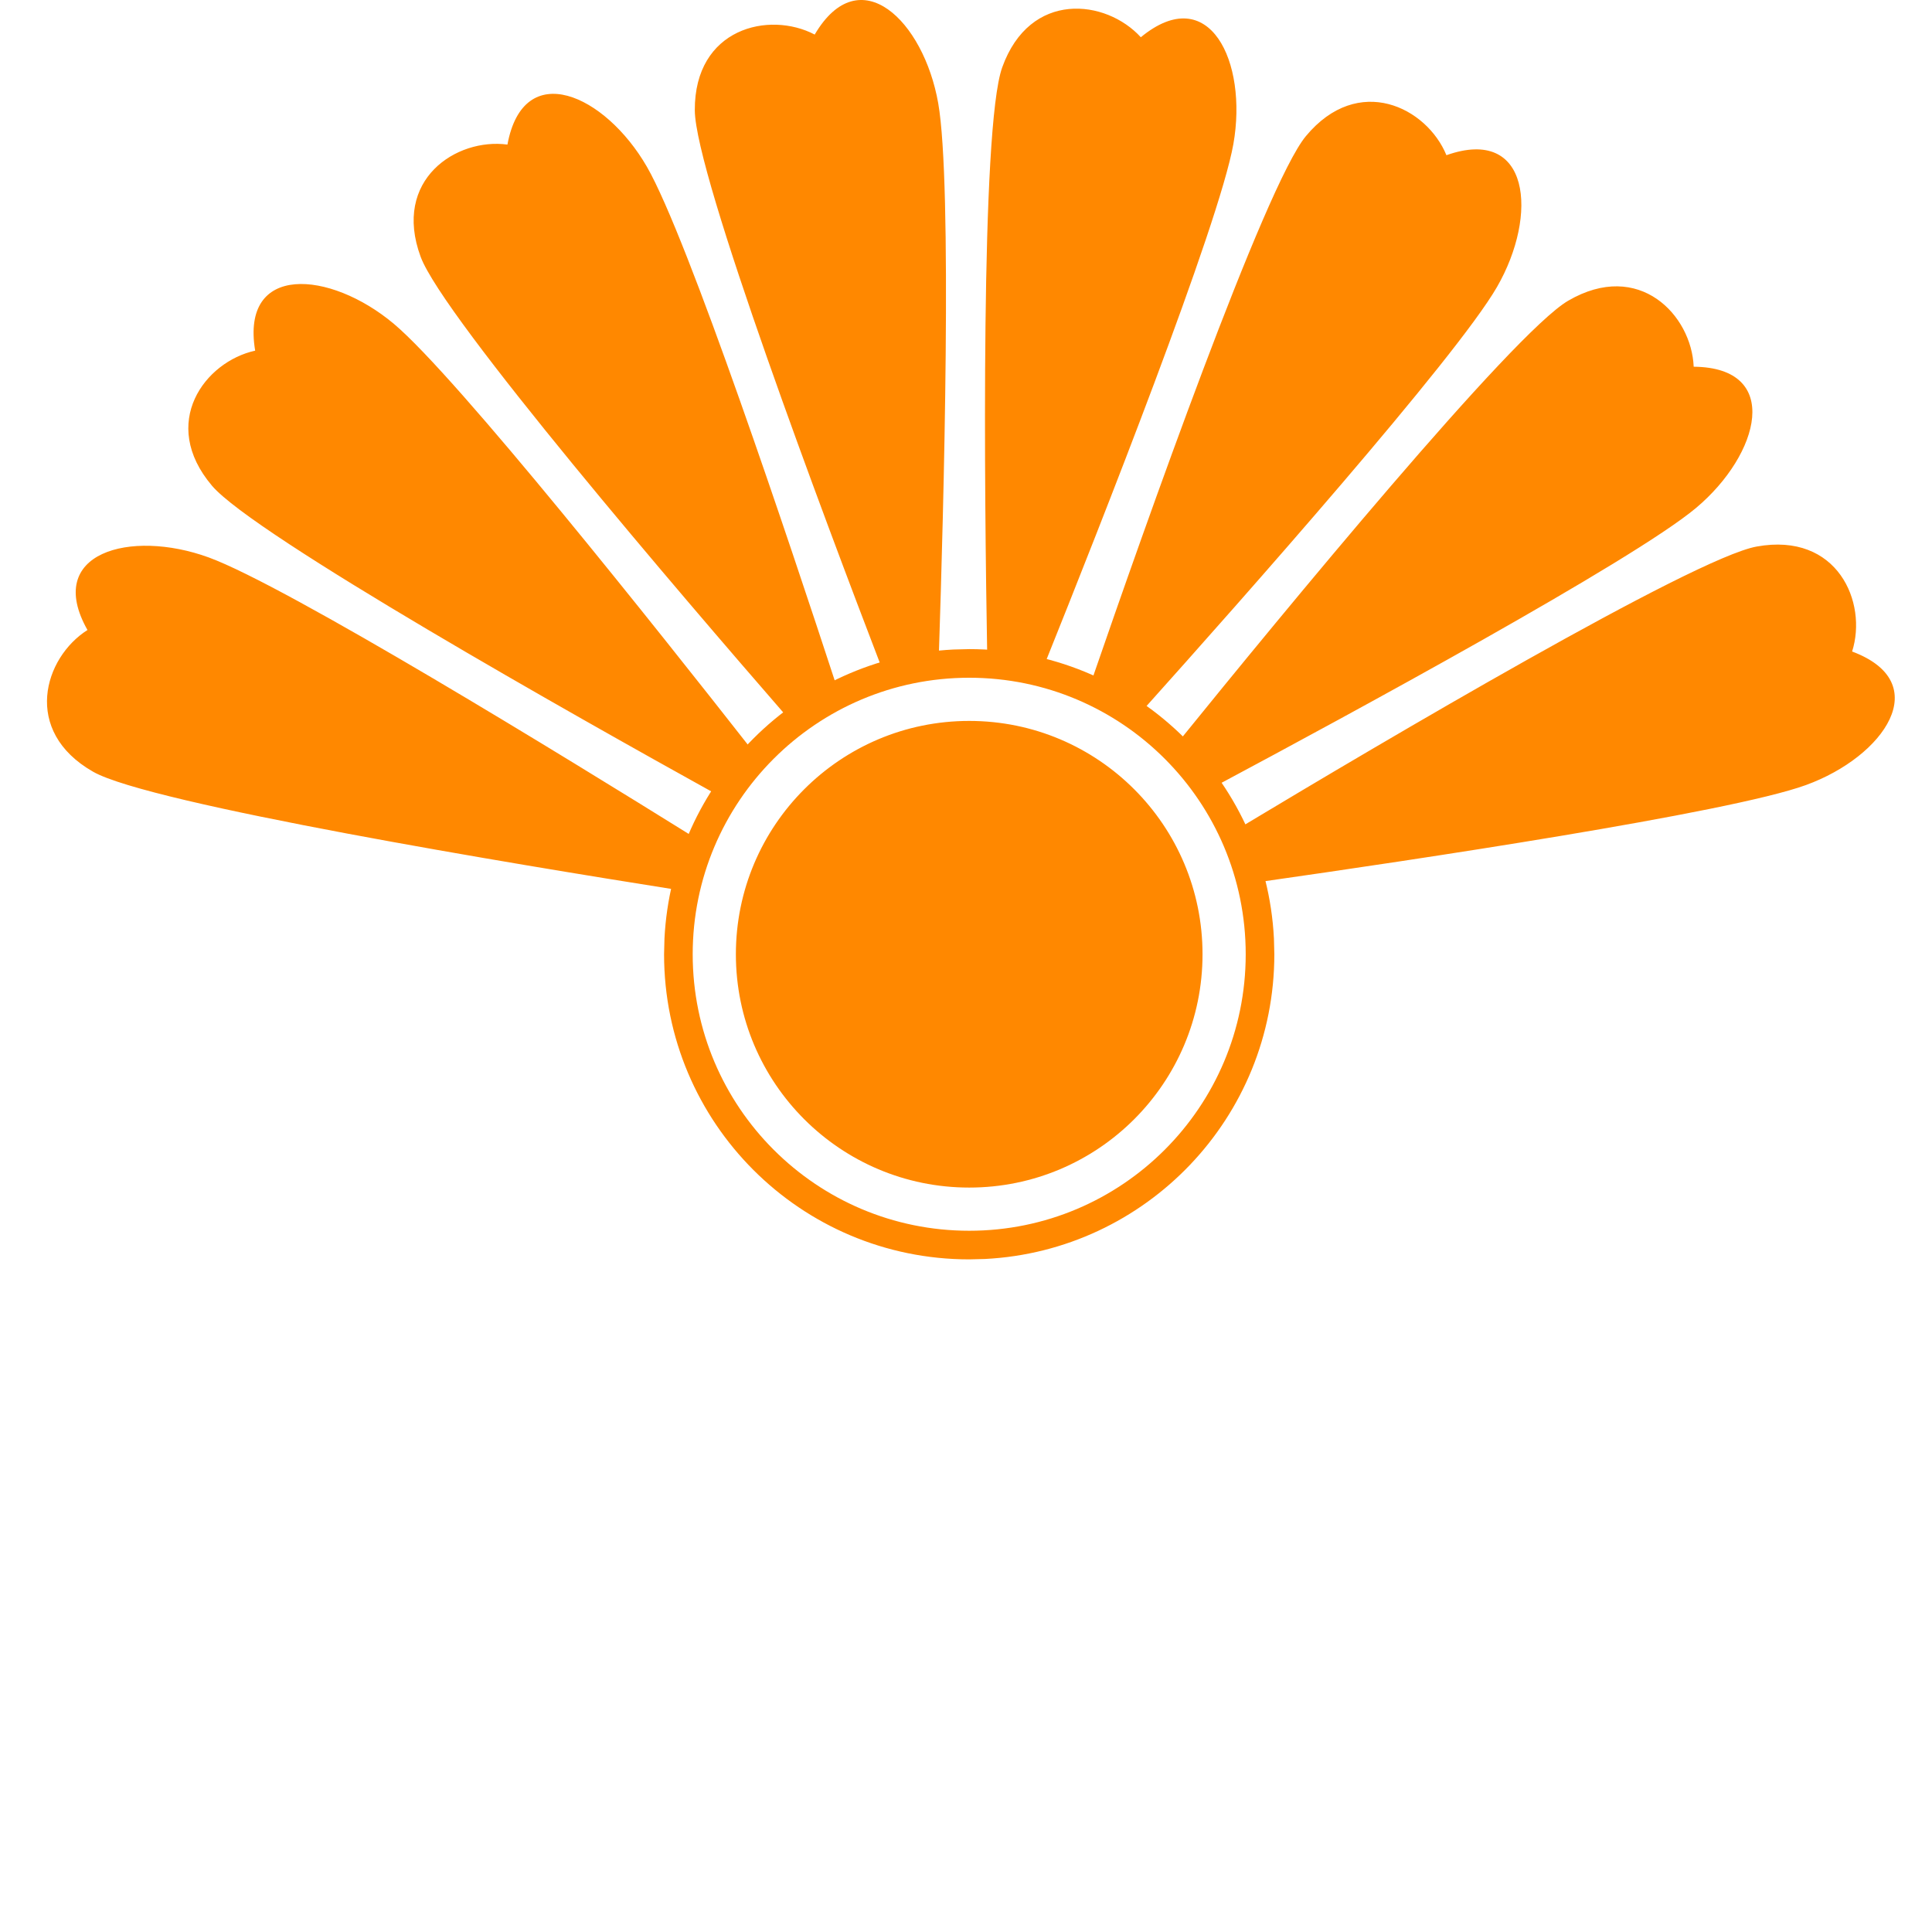
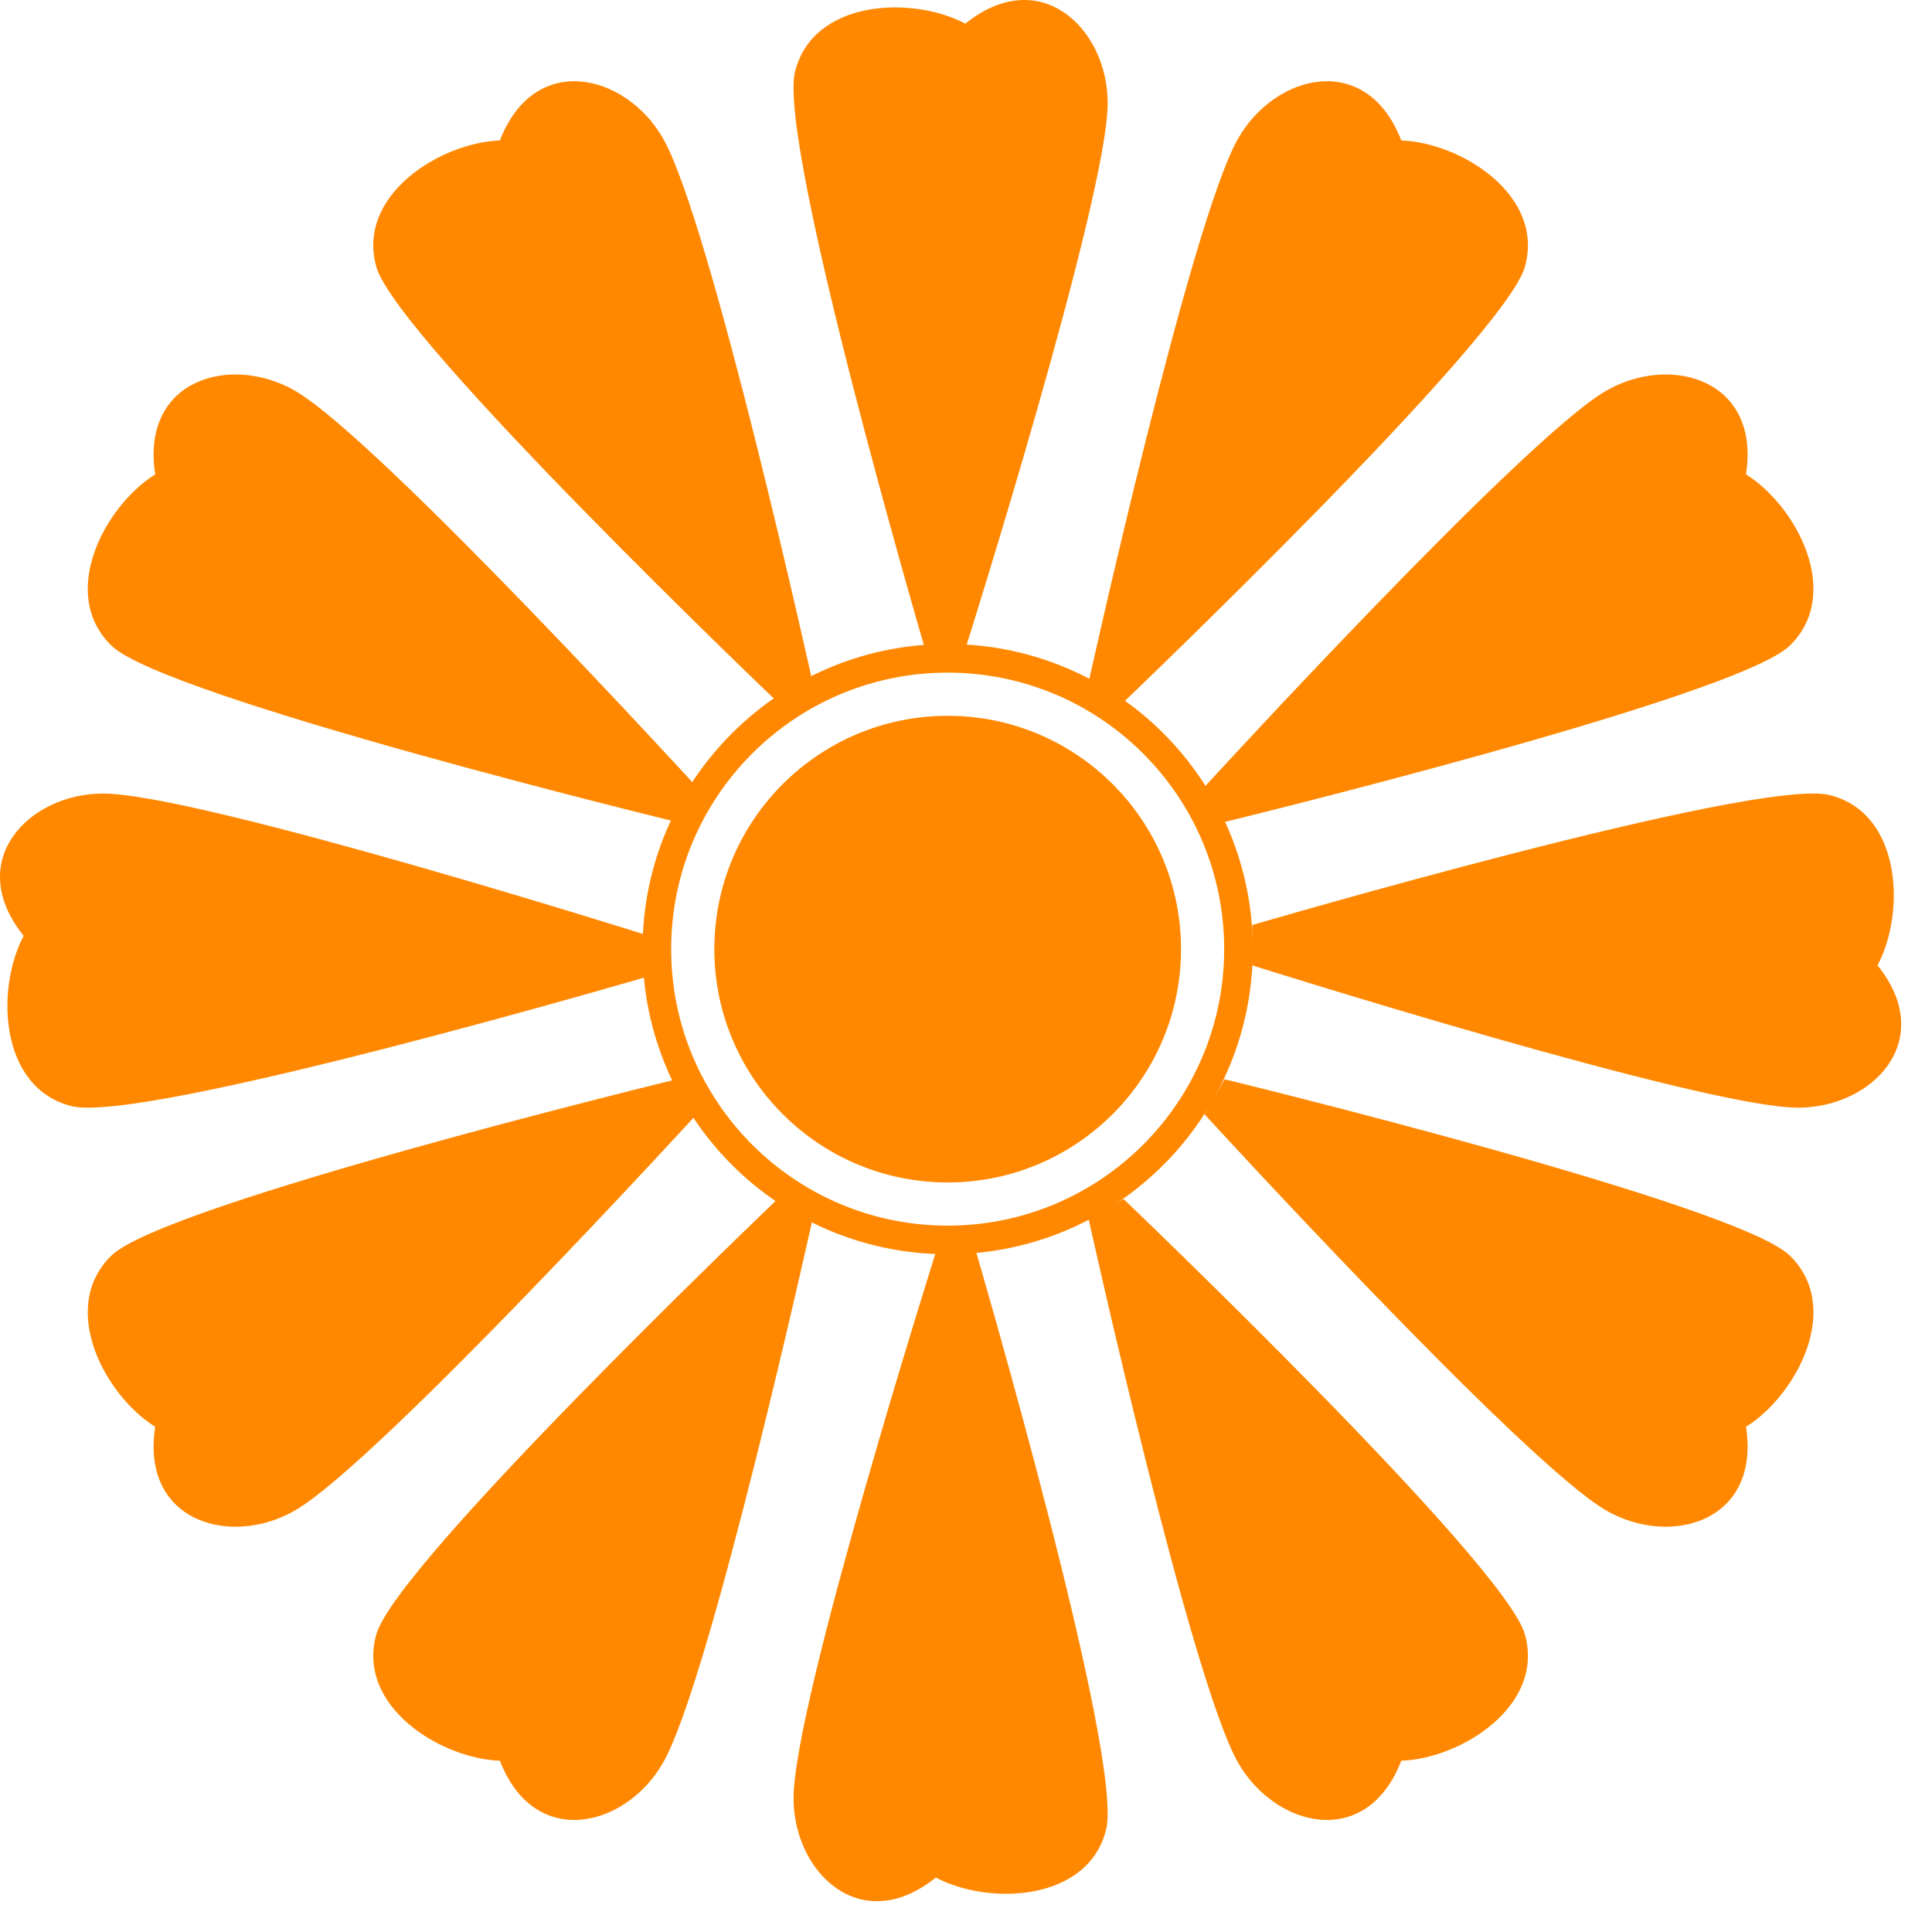
<svg xmlns="http://www.w3.org/2000/svg" width="54" height="54" viewBox="0 0 54 54" fill="none">
-   <path d="M24.618 18.596C25.14 18.438 25.683 18.328 26.242 18.273C26.376 14.213 26.622 5.145 26.223 2.882C25.817 0.582 24.03 -1.171 22.771 0.966C21.497 0.297 19.409 0.785 19.42 3.083C19.429 4.888 23.058 14.53 24.618 18.596ZM29.224 18.499C30.736 14.734 34.074 6.286 34.474 4.022C34.879 1.722 33.8 -0.536 31.886 1.041C30.917 -0.024 28.788 -0.279 28.012 1.884C27.403 3.584 27.516 13.896 27.592 18.246C28.152 18.279 28.698 18.364 29.224 18.499ZM21.936 19.964C22.377 19.629 22.851 19.336 23.354 19.091C22.086 15.217 19.227 6.646 18.081 4.661C16.914 2.639 14.635 1.603 14.183 4.041C12.756 3.848 10.961 5.021 11.757 7.177C12.381 8.867 19.073 16.67 21.936 19.964ZM31.998 19.787C34.727 16.744 40.696 10.005 41.84 8.024C43.007 6.001 42.766 3.51 40.428 4.338C39.882 3.006 37.969 2.038 36.5 3.805C35.354 5.184 31.968 14.799 30.535 18.957C31.052 19.186 31.541 19.465 31.998 19.787ZM19.92 22.142C20.217 21.681 20.558 21.251 20.936 20.857C18.441 17.674 12.772 10.531 11.007 9.05C9.218 7.549 6.723 7.355 7.132 9.801C5.726 10.108 4.44 11.823 5.925 13.576C7.095 14.957 16.135 20.044 19.92 22.142ZM34.099 21.903C37.687 19.986 45.647 15.673 47.405 14.197C49.194 12.696 49.819 10.272 47.339 10.25C47.281 8.812 45.815 7.248 43.83 8.406C42.277 9.313 35.776 17.231 33.02 20.633C33.42 21.02 33.781 21.445 34.099 21.903ZM35.35 24.63C39.382 24.055 48.323 22.726 50.478 21.942C52.672 21.143 54.089 19.079 51.767 18.21C52.204 16.839 51.361 14.867 49.1 15.276C47.332 15.597 38.538 20.8 34.776 23.06C35.017 23.558 35.209 24.083 35.35 24.63ZM18.778 24.848C18.899 24.321 19.068 23.813 19.281 23.328C15.891 21.218 8.013 16.374 5.83 15.579C3.636 14.781 1.225 15.451 2.445 17.609C1.229 18.379 0.607 20.431 2.602 21.57C4.186 22.475 14.563 24.181 18.778 24.848ZM33.611 26.672C33.611 23.07 30.692 20.15 27.09 20.15C23.488 20.15 20.568 23.07 20.568 26.672C20.568 30.273 23.488 33.193 27.09 33.193C30.692 33.193 33.611 30.273 33.611 26.672Z" fill="#FF8800" />
-   <path d="M34.818 26.672C34.818 30.94 31.358 34.4 27.09 34.4C22.822 34.4 19.361 30.94 19.361 26.672C19.361 22.404 22.822 18.943 27.09 18.943V18.143L26.651 18.154C22.29 18.375 18.793 21.872 18.572 26.233L18.561 26.672C18.561 31.382 22.38 35.2 27.09 35.2L27.528 35.189C32.034 34.961 35.618 31.235 35.618 26.672L35.607 26.233C35.379 21.727 31.653 18.143 27.09 18.143V18.943C31.358 18.943 34.818 22.404 34.818 26.672Z" fill="#FF8800" />
+   <path d="M26.982 18.139C26.982 18.139 30.959 5.544 30.96 2.88C30.96 0.796 29.072 -1.021 26.982 0.661C25.504 -0.124 22.726 -0.019 22.222 2.002C21.718 4.023 25.855 18.139 25.855 18.139H26.982Z" fill="#FF8800" />
+   <path d="M26.157 35C26.157 35 22.18 47.595 22.18 50.259C22.18 52.343 24.067 54.16 26.157 52.478C27.635 53.263 30.413 53.158 30.917 51.137C31.421 49.116 27.285 35 27.285 35H26.157Z" fill="#FF8800" />
+   <path d="M35 26.982C35 26.982 47.595 30.96 50.259 30.96C52.343 30.96 54.16 29.072 52.478 26.982C53.263 25.504 53.158 22.726 51.137 22.222C49.116 21.718 35 25.855 35 25.855V26.982Z" fill="#FF8800" />
+   <path d="M18.139 26.157C18.139 26.157 5.544 22.18 2.88 22.18C0.796 22.18 -1.021 24.067 0.661 26.157C-0.124 27.635 -0.019 30.413 2.002 30.917C4.023 31.421 18.139 27.285 18.139 27.285V26.157Z" fill="#FF8800" />
+   <path d="M30.428 34.077C30.428 34.077 33.28 46.973 34.612 49.28C35.654 51.085 38.198 51.715 39.167 49.213C40.839 49.154 43.192 47.674 42.618 45.672C42.044 43.67 31.404 33.513 31.404 33.513L30.428 34.077Z" fill="#FF8800" />
+   <path d="M22.711 19.063C22.711 19.063 19.859 6.166 18.527 3.859C17.485 2.054 14.941 1.424 13.972 3.926C12.3 3.985 9.947 5.465 10.521 7.467C11.095 9.469 21.735 19.626 21.735 19.626L22.711 19.063Z" fill="#FF8800" />
+   <path d="M33.664 31.142C33.664 31.142 42.583 40.884 44.89 42.216C46.695 43.258 49.213 42.532 48.801 39.88C50.22 38.993 51.517 36.535 50.019 35.088C48.521 33.642 34.228 30.166 34.228 30.166L33.664 31.142Z" fill="#FF8800" />
+   <path d="M19.475 21.997C19.475 21.997 10.556 12.255 8.249 10.923C6.444 9.881 3.926 10.607 4.338 13.259C2.919 14.146 1.622 16.604 3.12 18.051C4.618 19.498 18.911 22.974 18.911 22.974L19.475 21.997Z" fill="#FF8800" />
+   <path d="M19.475 31.142C19.475 31.142 10.556 40.884 8.249 42.216C6.444 43.258 3.926 42.532 4.338 39.88C2.919 38.993 1.622 36.535 3.12 35.088C4.618 33.642 18.911 30.166 18.911 30.166L19.475 31.142Z" fill="#FF8800" />
+   <path d="M33.664 21.997C33.664 21.997 42.583 12.255 44.89 10.923C46.695 9.881 49.213 10.607 48.801 13.259C50.22 14.146 51.517 16.604 50.019 18.051C48.521 19.498 34.228 22.974 34.228 22.974L33.664 21.997Z" fill="#FF8800" />
+   <path d="M22.711 34.077C22.711 34.077 19.859 46.973 18.527 49.28C17.485 51.085 14.941 51.715 13.972 49.213C12.3 49.154 9.947 47.674 10.521 45.672C11.095 43.67 21.735 33.513 21.735 33.513L22.711 34.077Z" fill="#FF8800" />
+   <path d="M30.428 19.063C30.428 19.063 33.28 6.166 34.612 3.859C35.654 2.054 38.198 1.424 39.167 3.926C40.839 3.985 43.192 5.465 42.618 7.467C42.044 9.469 31.404 19.626 31.404 19.626L30.428 19.063Z" fill="#FF8800" />
+   <path d="M33.01 26.528C33.01 22.927 30.09 20.007 26.488 20.007C22.886 20.007 19.966 22.927 19.966 26.528C19.966 30.13 22.886 33.05 26.488 33.05C30.09 33.05 33.01 30.13 33.01 26.528Z" fill="#FF8800" />
+   <path d="M34.216 26.528C34.216 30.796 30.756 34.257 26.488 34.257C22.22 34.257 18.759 30.797 18.759 26.528C18.759 22.26 22.22 18.8 26.488 18.8V18L26.049 18.011C21.688 18.232 18.191 21.729 17.97 26.09L17.96 26.528C17.96 31.238 21.778 35.056 26.488 35.056L26.926 35.046C31.433 34.818 35.016 31.091 35.016 26.528L35.005 26.09C34.777 21.584 31.051 18 26.488 18V18.8C30.756 18.8 34.216 22.26 34.216 26.528Z" fill="#FF8800" />
</svg>
